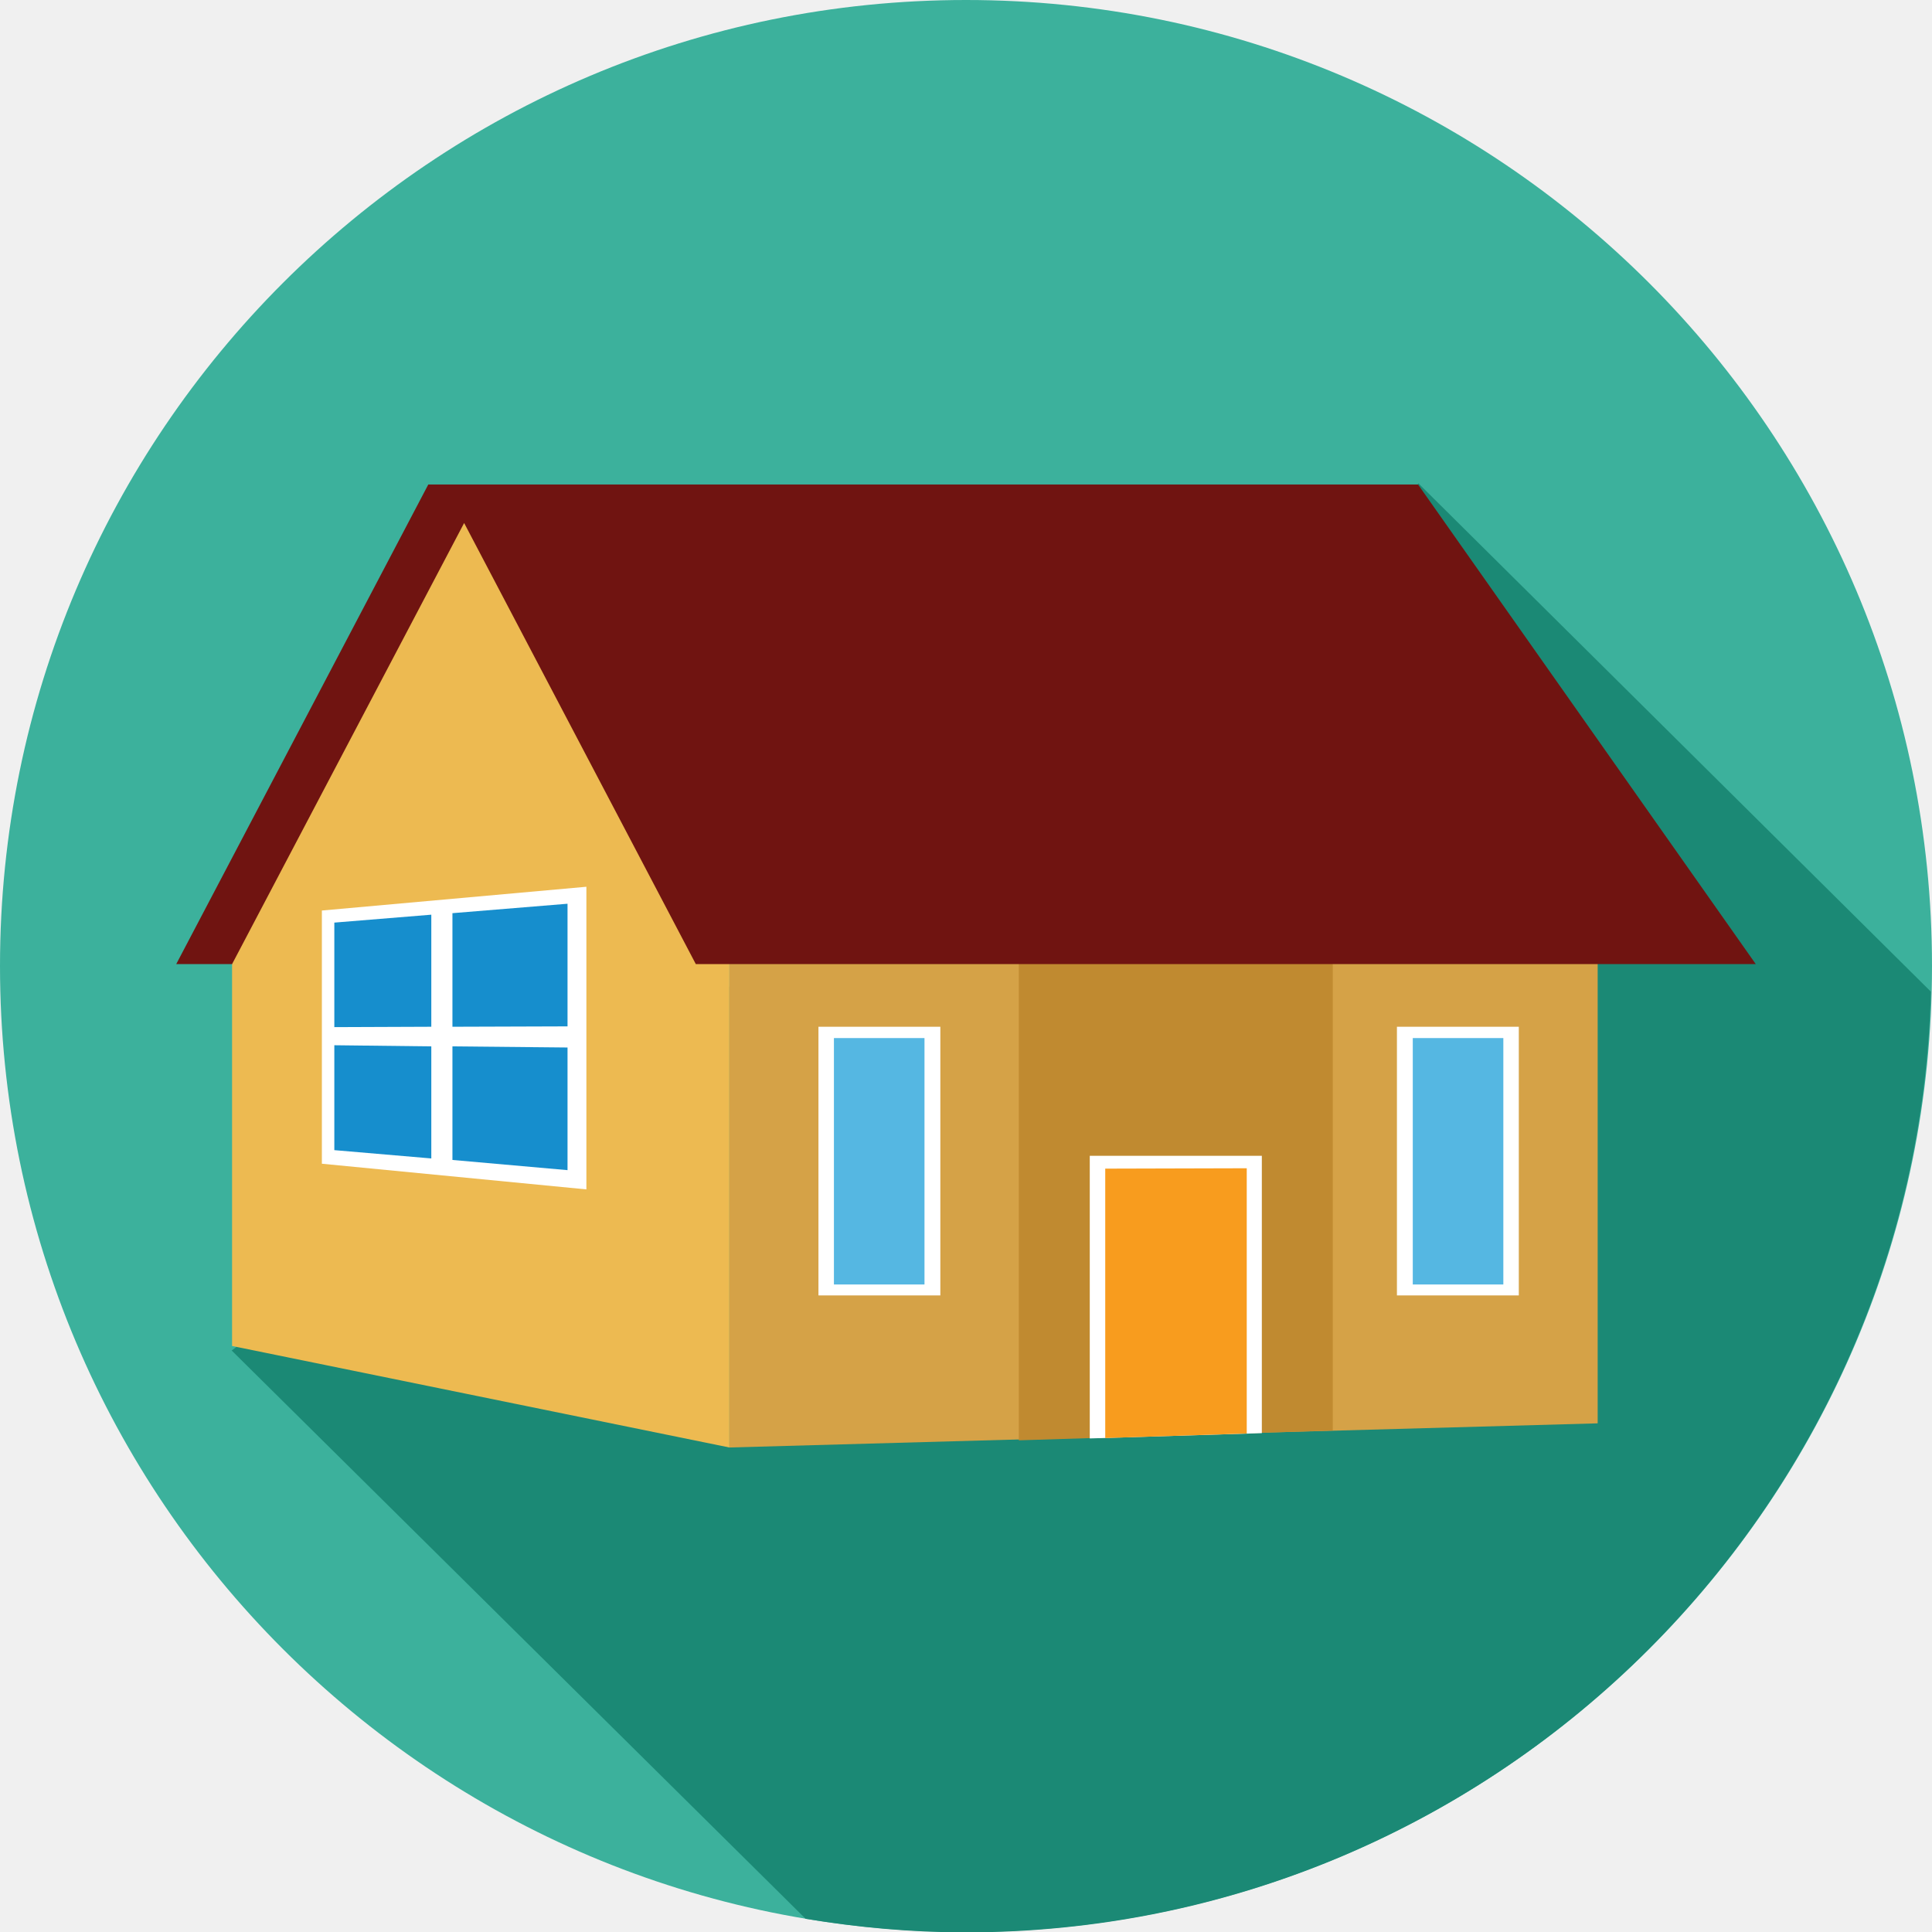
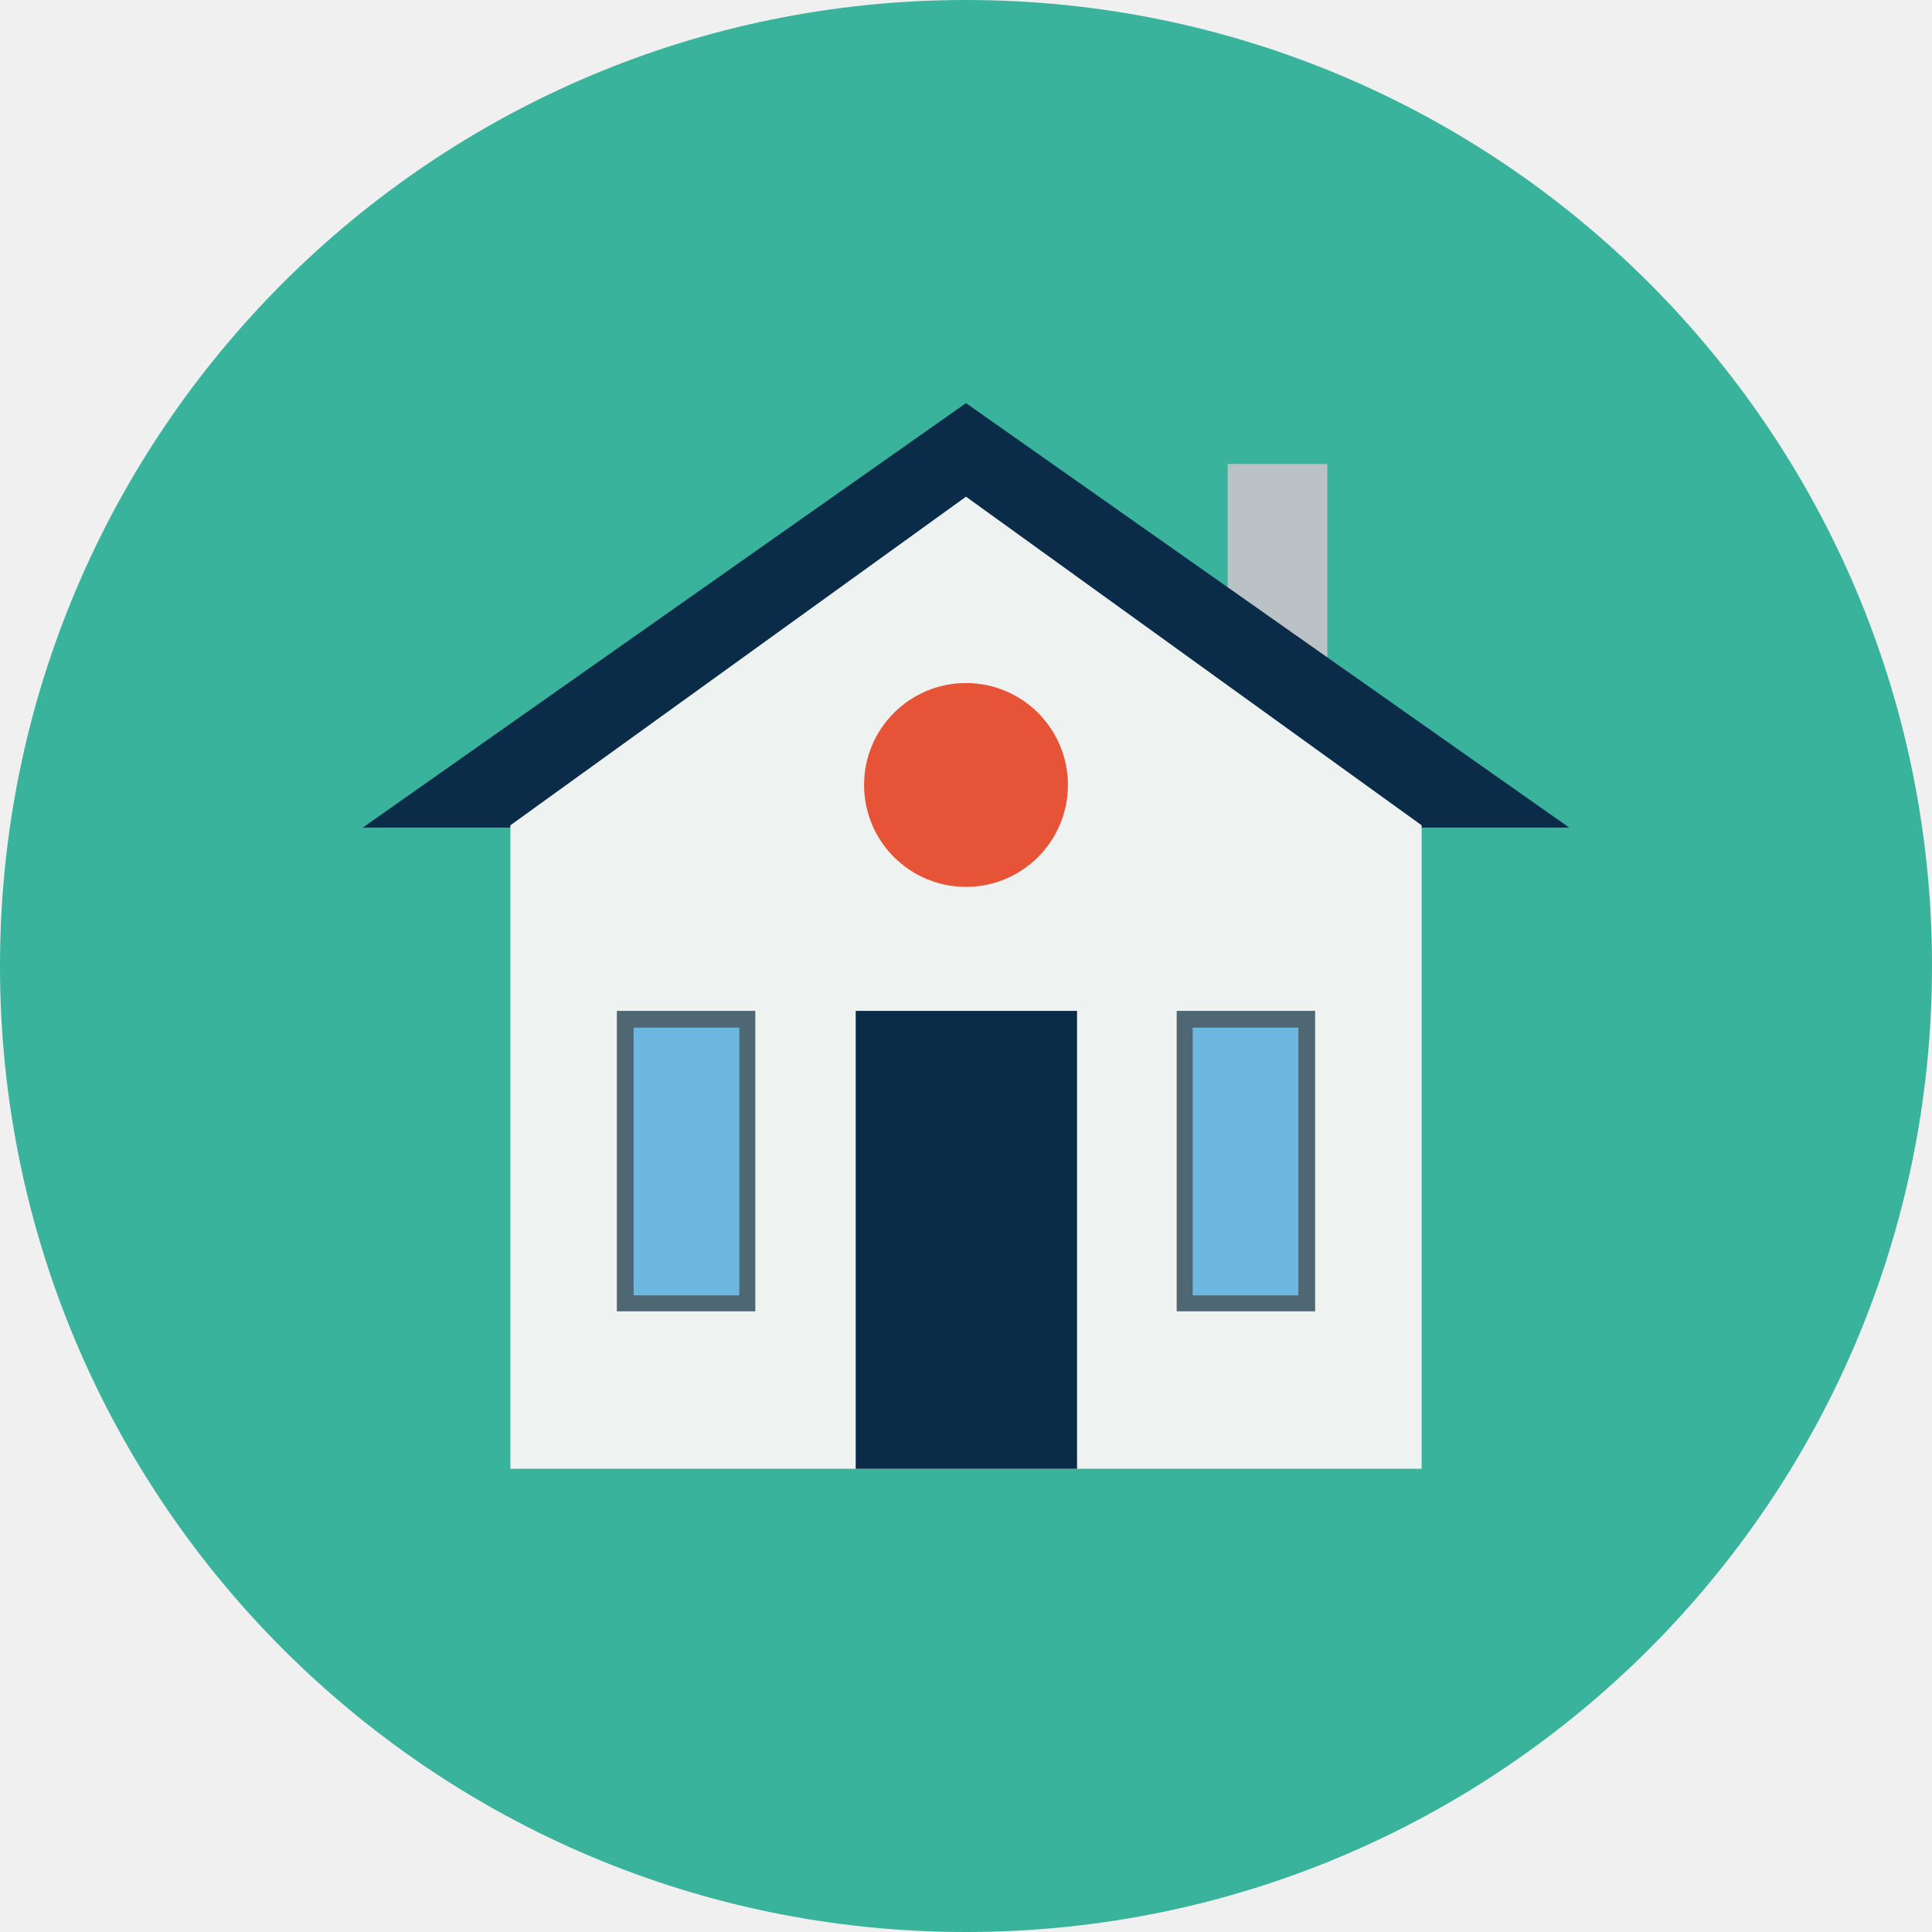
- <svg xmlns="http://www.w3.org/2000/svg" version="1.1" id="Layer_1" x="0px" y="0px" viewBox="0 0 512 512" style="enable-background:new 0 0 512 512;" xml:space="preserve">
-   <style type="text/css">
- 	.st0{fill:#3CB19C;}
- 	.st1{fill:#1B8975;}
- 	.st2{fill:#D5A247;}
- 	.st3{fill:#C08A30;}
- 	.st4{fill:#EDBA51;}
- 	.st5{fill:#701411;}
- 	.st6{fill:#FFFFFF;}
- 	.st7{fill:#168ECD;}
- 	.st8{fill:#F89C1E;}
- 	.st9{fill:#55B7E2;}
- </style>
-   <circle class="st0" cx="256" cy="256" r="256" />
-   <path class="st1" d="M375.9,128.1l-7.3,12.1l-92,60.5l-208,151.7l-7.2,5.5l152.1,150.6c13.8,2.3,28,3.6,42.4,3.6  c139.1,0,252.3-111,255.8-249.3L375.9,128.1z" />
-   <polygon class="st2" points="423.4,246.8 193.3,246.8 193.3,383.6 423.4,377.2 " />
-   <polygon class="st3" points="353.2,379.1 270,381.7 270,239.5 353.2,239.5 " />
-   <polygon class="st4" points="193.3,383.6 61.5,356.7 61.5,237 121.8,130.9 193.3,237 " />
-   <polygon class="st5" points="123,138.6 184.4,255.5 465.3,255.5 375.8,128.4 113.5,128.4 46.7,255.5 61.5,255.5 " />
-   <polygon class="st6" points="155.4,315.2 85.3,308.4 85.3,241.3 155.4,235 " />
+ <svg xmlns="http://www.w3.org/2000/svg" version="1.1" id="Layer_1" x="0px" y="0px" viewBox="0 0 508 508" style="enable-background:new 0 0 508 508;" xml:space="preserve">
+   <circle style="fill:#39B39B;" cx="254" cy="254" r="254" />
+   <rect x="322.8" y="122" style="fill:#BBC2C6;" width="26.2" height="57.4" />
+   <polygon style="fill:#0B2C48;" points="412.6,217.6 254,106 95.4,217.6 " />
+   <polygon style="fill:#EEF3F2;" points="254,130.6 134.2,217 134.2,386.2 373.8,386.2 373.8,217 " />
+   <rect x="225" y="265.8" style="fill:#0B2C48;" width="58.2" height="120.4" />
+   <circle style="fill:#E65336;" cx="254" cy="206.4" r="26.8" />
+   <rect x="162.2" y="265.8" style="fill:#4F6673;" width="36.4" height="79" />
+   <rect x="166.6" y="270.2" style="fill:#6DB8E0;" width="27.8" height="70.4" />
+   <rect x="309.4" y="265.8" style="fill:#4F6673;" width="36.4" height="79" />
+   <rect x="313.6" y="270.2" style="fill:#6DB8E0;" width="27.8" height="70.4" />
  <g>
-     <polygon class="st7" points="114.3,272.1 88.6,272.2 88.6,244.5 114.3,242.4  " />
-     <polygon class="st7" points="150.4,272 119.9,272.1 119.9,242 150.4,239.5  " />
-     <polygon class="st7" points="114.3,307 88.6,304.8 88.6,277 114.3,277.3  " />
-     <polygon class="st7" points="150.4,310.1 119.9,307.4 119.9,277.3 150.4,277.6  " />
-   </g>
-   <polygon class="st6" points="334.4,379.8 288.8,381.2 288.8,306.3 334.4,306.3 " />
-   <polygon class="st8" points="330.4,379.9 292.9,381.1 292.9,309.7 330.4,309.6 " />
-   <rect x="216.9" y="272.1" class="st6" width="32.3" height="71.2" />
-   <rect x="221" y="275.1" class="st9" width="24" height="65.3" />
-   <rect x="370.2" y="272.1" class="st6" width="32.3" height="71.2" />
-   <rect x="374.4" y="275.1" class="st9" width="24" height="65.3" />
+ </g>
+   <g>
+ </g>
+   <g>
+ </g>
+   <g>
+ </g>
+   <g>
+ </g>
+   <g>
+ </g>
+   <g>
+ </g>
+   <g>
+ </g>
+   <g>
+ </g>
+   <g>
+ </g>
+   <g>
+ </g>
+   <g>
+ </g>
+   <g>
+ </g>
+   <g>
+ </g>
+   <g>
+ </g>
</svg>
